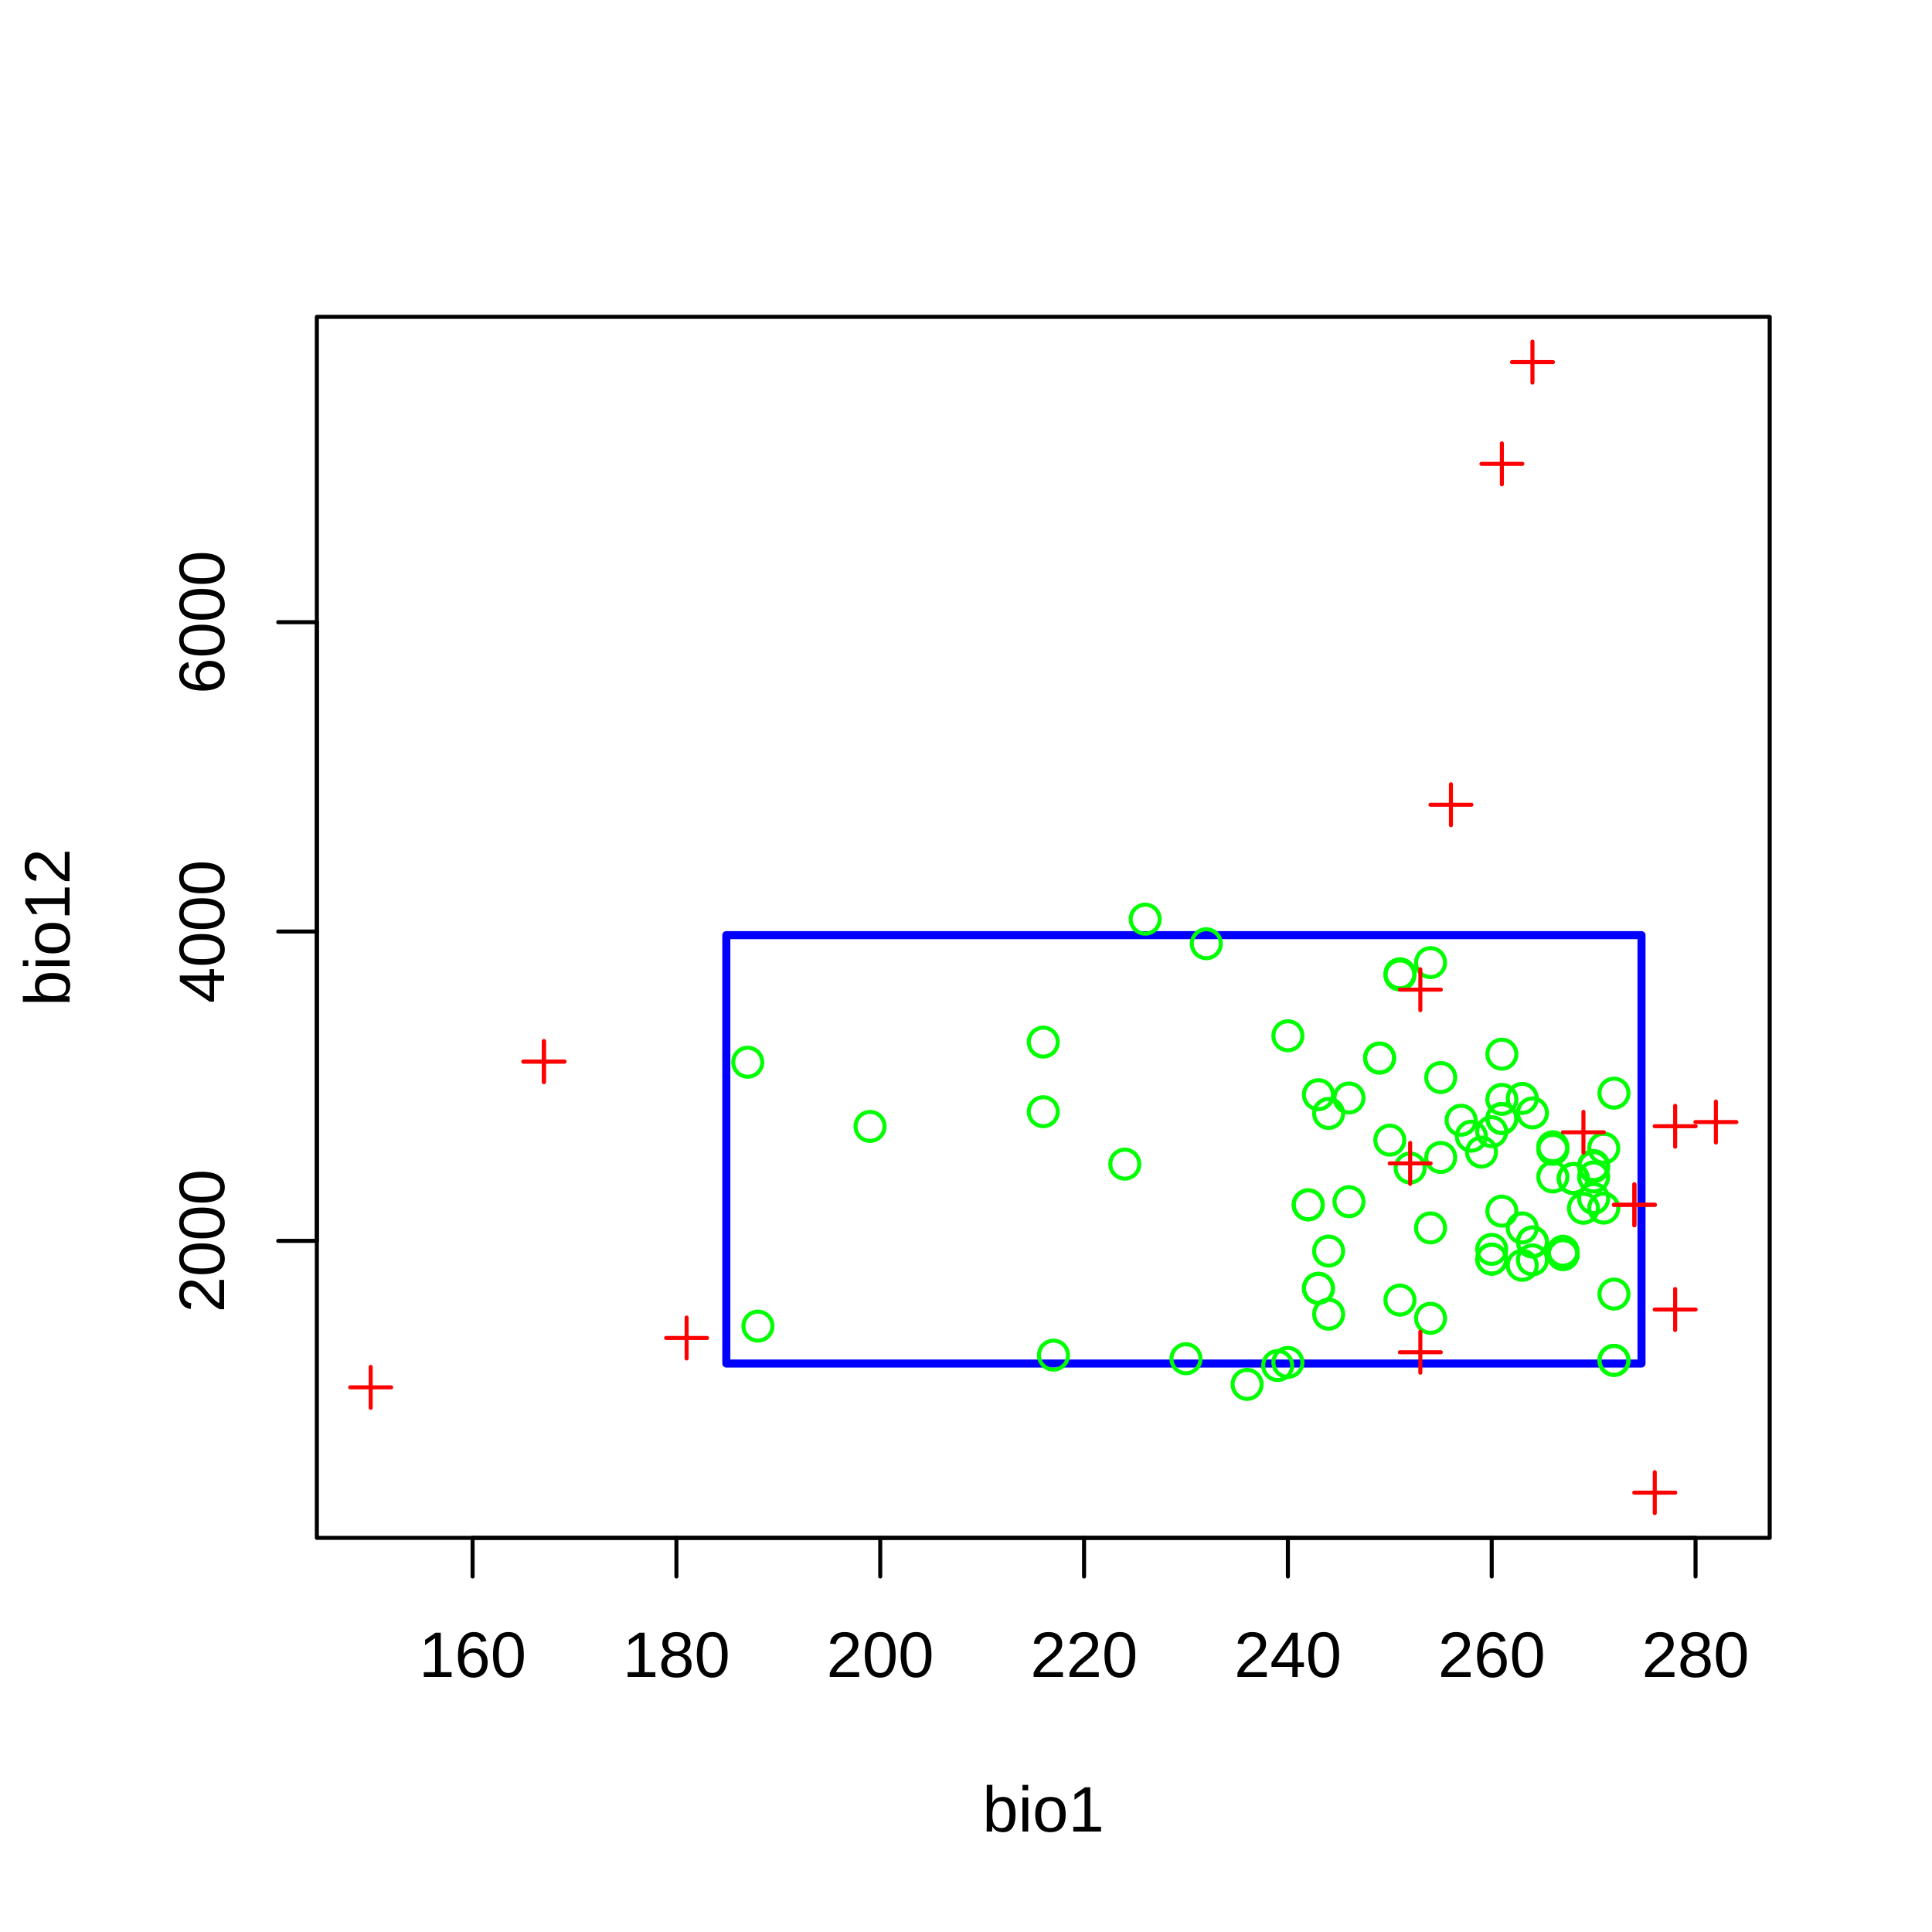
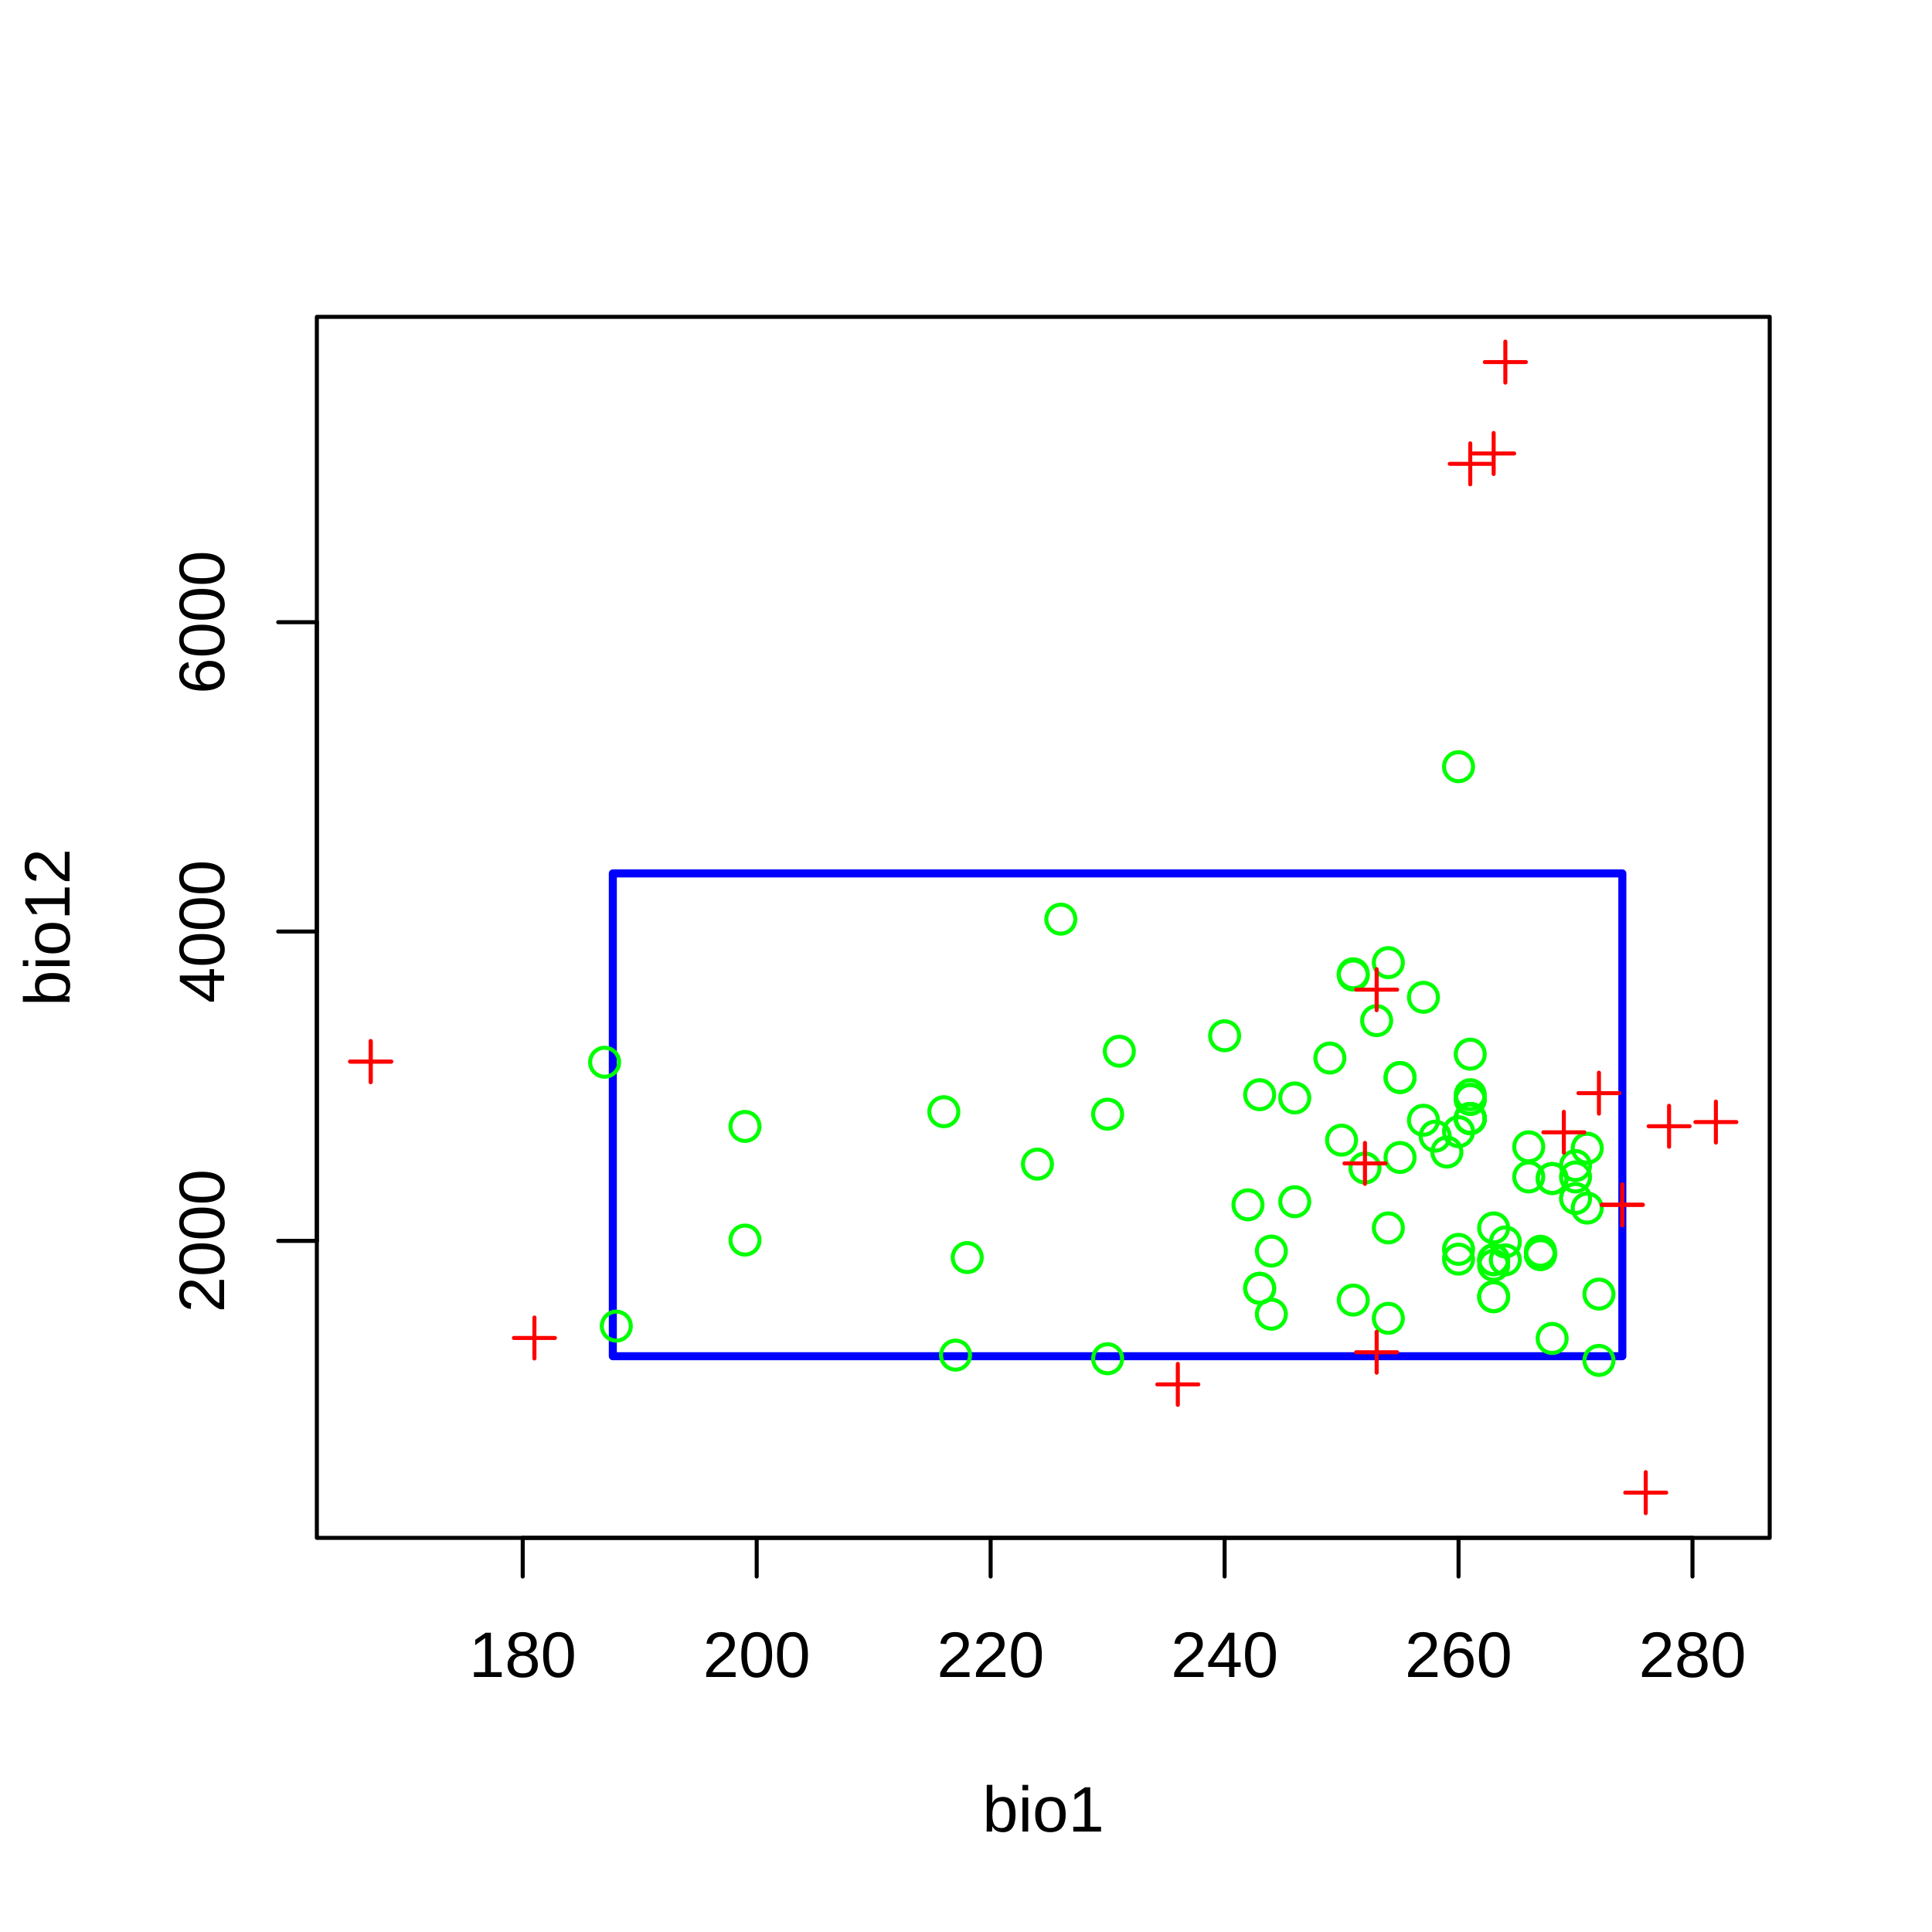
<svg xmlns="http://www.w3.org/2000/svg" class="svglite" width="360.00pt" height="360.00pt" viewBox="0 0 360.00 360.00">
  <defs>
    <style type="text/css">
    .svglite line, .svglite polyline, .svglite polygon, .svglite path, .svglite rect, .svglite circle {
      fill: none;
      stroke: #000000;
      stroke-linecap: round;
      stroke-linejoin: round;
      stroke-miterlimit: 10.00;
    }
    .svglite text {
      white-space: pre;
    }
  </style>
  </defs>
  <rect width="100%" height="100%" style="stroke: none; fill: #FFFFFF;" />
  <defs>
    <clipPath id="cpMC4wMHwzNjAuMDB8MC4wMHwzNjAuMDA=">
      <rect x="0.00" y="0.00" width="360.00" height="360.00" />
    </clipPath>
  </defs>
  <g clip-path="url(#cpMC4wMHwzNjAuMDB8MC4wMHwzNjAuMDA=)">
-     <line x1="88.06" y1="286.56" x2="315.94" y2="286.56" style="stroke-width: 0.75;" />
-     <line x1="88.06" y1="286.56" x2="88.06" y2="293.76" style="stroke-width: 0.75;" />
-     <line x1="126.04" y1="286.56" x2="126.04" y2="293.76" style="stroke-width: 0.75;" />
-     <line x1="164.02" y1="286.56" x2="164.02" y2="293.76" style="stroke-width: 0.75;" />
-     <line x1="202.00" y1="286.56" x2="202.00" y2="293.76" style="stroke-width: 0.75;" />
-     <line x1="239.98" y1="286.56" x2="239.98" y2="293.76" style="stroke-width: 0.75;" />
-     <line x1="277.96" y1="286.56" x2="277.96" y2="293.76" style="stroke-width: 0.75;" />
-     <line x1="315.94" y1="286.56" x2="315.94" y2="293.76" style="stroke-width: 0.75;" />
-     <text x="88.06" y="312.48" text-anchor="middle" style="font-size: 12.00px; font-family: &quot;Arial&quot;;" textLength="20.02px" lengthAdjust="spacingAndGlyphs">160</text>
-     <text x="126.04" y="312.48" text-anchor="middle" style="font-size: 12.00px; font-family: &quot;Arial&quot;;" textLength="20.02px" lengthAdjust="spacingAndGlyphs">180</text>
-     <text x="164.02" y="312.48" text-anchor="middle" style="font-size: 12.00px; font-family: &quot;Arial&quot;;" textLength="20.02px" lengthAdjust="spacingAndGlyphs">200</text>
-     <text x="202.00" y="312.48" text-anchor="middle" style="font-size: 12.00px; font-family: &quot;Arial&quot;;" textLength="20.02px" lengthAdjust="spacingAndGlyphs">220</text>
-     <text x="239.98" y="312.48" text-anchor="middle" style="font-size: 12.00px; font-family: &quot;Arial&quot;;" textLength="20.02px" lengthAdjust="spacingAndGlyphs">240</text>
-     <text x="277.96" y="312.48" text-anchor="middle" style="font-size: 12.00px; font-family: &quot;Arial&quot;;" textLength="20.02px" lengthAdjust="spacingAndGlyphs">260</text>
-     <text x="315.94" y="312.48" text-anchor="middle" style="font-size: 12.00px; font-family: &quot;Arial&quot;;" textLength="20.02px" lengthAdjust="spacingAndGlyphs">280</text>
+     <line x1="97.40" y1="286.56" x2="315.37" y2="286.56" style="stroke-width: 0.75;" />
+     <line x1="97.40" y1="286.56" x2="97.40" y2="293.76" style="stroke-width: 0.75;" />
+     <line x1="141.00" y1="286.56" x2="141.00" y2="293.76" style="stroke-width: 0.75;" />
+     <line x1="184.59" y1="286.56" x2="184.59" y2="293.76" style="stroke-width: 0.75;" />
+     <line x1="228.19" y1="286.56" x2="228.19" y2="293.76" style="stroke-width: 0.75;" />
+     <line x1="271.78" y1="286.56" x2="271.78" y2="293.76" style="stroke-width: 0.75;" />
+     <line x1="315.37" y1="286.56" x2="315.37" y2="293.76" style="stroke-width: 0.75;" />
+     <text x="97.40" y="312.48" text-anchor="middle" style="font-size: 12.00px; font-family: &quot;Arial&quot;;" textLength="20.02px" lengthAdjust="spacingAndGlyphs">180</text>
+     <text x="141.00" y="312.48" text-anchor="middle" style="font-size: 12.00px; font-family: &quot;Arial&quot;;" textLength="20.02px" lengthAdjust="spacingAndGlyphs">200</text>
+     <text x="184.59" y="312.48" text-anchor="middle" style="font-size: 12.00px; font-family: &quot;Arial&quot;;" textLength="20.02px" lengthAdjust="spacingAndGlyphs">220</text>
+     <text x="228.19" y="312.48" text-anchor="middle" style="font-size: 12.00px; font-family: &quot;Arial&quot;;" textLength="20.02px" lengthAdjust="spacingAndGlyphs">240</text>
+     <text x="271.78" y="312.48" text-anchor="middle" style="font-size: 12.00px; font-family: &quot;Arial&quot;;" textLength="20.02px" lengthAdjust="spacingAndGlyphs">260</text>
+     <text x="315.37" y="312.48" text-anchor="middle" style="font-size: 12.00px; font-family: &quot;Arial&quot;;" textLength="20.02px" lengthAdjust="spacingAndGlyphs">280</text>
    <line x1="59.04" y1="231.22" x2="59.04" y2="115.94" style="stroke-width: 0.75;" />
    <line x1="59.04" y1="231.22" x2="51.84" y2="231.22" style="stroke-width: 0.75;" />
    <line x1="59.04" y1="173.58" x2="51.84" y2="173.58" style="stroke-width: 0.75;" />
    <line x1="59.04" y1="115.94" x2="51.84" y2="115.94" style="stroke-width: 0.75;" />
    <text transform="translate(41.76,231.22) rotate(-90)" text-anchor="middle" style="font-size: 12.00px; font-family: &quot;Arial&quot;;" textLength="26.70px" lengthAdjust="spacingAndGlyphs">2000</text>
    <text transform="translate(41.76,173.58) rotate(-90)" text-anchor="middle" style="font-size: 12.00px; font-family: &quot;Arial&quot;;" textLength="26.70px" lengthAdjust="spacingAndGlyphs">4000</text>
    <text transform="translate(41.76,115.94) rotate(-90)" text-anchor="middle" style="font-size: 12.00px; font-family: &quot;Arial&quot;;" textLength="26.70px" lengthAdjust="spacingAndGlyphs">6000</text>
    <polygon points="59.04,286.56 329.76,286.56 329.76,59.04 59.04,59.04 " style="stroke-width: 0.75;" />
    <text x="194.40" y="341.28" text-anchor="middle" style="font-size: 12.00px; font-family: &quot;Arial&quot;;" textLength="22.69px" lengthAdjust="spacingAndGlyphs">bio1</text>
    <text transform="translate(12.96,172.80) rotate(-90)" text-anchor="middle" style="font-size: 12.00px; font-family: &quot;Arial&quot;;" textLength="29.36px" lengthAdjust="spacingAndGlyphs">bio12</text>
  </g>
  <defs>
    <clipPath id="cpNTkuMDR8MzI5Ljc2fDU5LjA0fDI4Ni41Ng==">
      <rect x="59.04" y="59.04" width="270.72" height="227.52" />
    </clipPath>
  </defs>
  <g clip-path="url(#cpNTkuMDR8MzI5Ljc2fDU5LjA0fDI4Ni41Ng==)">
-     <polygon points="135.34,254.07 135.34,174.25 305.87,174.25 305.87,254.07 135.34,254.07 " style="stroke-width: 1.50; stroke: #0000FF;" />
-     <circle cx="245.67" cy="240.06" r="2.70" style="stroke-width: 0.75; stroke: #00FF00;" />
-     <circle cx="245.67" cy="240.06" r="2.70" style="stroke-width: 0.75; stroke: #00FF00;" />
-     <circle cx="239.98" cy="253.87" r="2.70" style="stroke-width: 0.75; stroke: #00FF00;" />
-     <circle cx="298.84" cy="225.11" r="2.70" style="stroke-width: 0.75; stroke: #00FF00;" />
-     <circle cx="289.35" cy="214.16" r="2.70" style="stroke-width: 0.75; stroke: #00FF00;" />
-     <circle cx="289.35" cy="213.69" r="2.70" style="stroke-width: 0.75; stroke: #00FF00;" />
-     <circle cx="238.08" cy="254.44" r="2.70" style="stroke-width: 0.75; stroke: #00FF00;" />
-     <circle cx="260.86" cy="242.25" r="2.70" style="stroke-width: 0.75; stroke: #00FF00;" />
-     <circle cx="298.84" cy="213.95" r="2.70" style="stroke-width: 0.75; stroke: #00FF00;" />
-     <circle cx="295.05" cy="225.14" r="2.70" style="stroke-width: 0.75; stroke: #00FF00;" />
-     <circle cx="296.95" cy="223.32" r="2.70" style="stroke-width: 0.75; stroke: #00FF00;" />
-     <circle cx="266.56" cy="228.80" r="2.70" style="stroke-width: 0.75; stroke: #00FF00;" />
-     <circle cx="283.65" cy="235.77" r="2.70" style="stroke-width: 0.75; stroke: #00FF00;" />
-     <circle cx="277.96" cy="232.80" r="2.70" style="stroke-width: 0.75; stroke: #00FF00;" />
-     <circle cx="277.96" cy="234.62" r="2.70" style="stroke-width: 0.75; stroke: #00FF00;" />
-     <circle cx="277.96" cy="234.62" r="2.70" style="stroke-width: 0.75; stroke: #00FF00;" />
-     <circle cx="296.95" cy="217.41" r="2.70" style="stroke-width: 0.75; stroke: #00FF00;" />
-     <circle cx="296.95" cy="217.18" r="2.70" style="stroke-width: 0.75; stroke: #00FF00;" />
-     <circle cx="296.95" cy="219.31" r="2.70" style="stroke-width: 0.75; stroke: #00FF00;" />
-     <circle cx="274.16" cy="211.71" r="2.70" style="stroke-width: 0.75; stroke: #00FF00;" />
-     <circle cx="194.40" cy="207.15" r="2.70" style="stroke-width: 0.75; stroke: #00FF00;" />
-     <circle cx="279.85" cy="225.68" r="2.70" style="stroke-width: 0.75; stroke: #00FF00;" />
-     <circle cx="224.78" cy="175.85" r="2.70" style="stroke-width: 0.75; stroke: #00FF00;" />
-     <circle cx="247.57" cy="244.88" r="2.70" style="stroke-width: 0.75; stroke: #00FF00;" />
-     <circle cx="266.56" cy="245.65" r="2.70" style="stroke-width: 0.75; stroke: #00FF00;" />
-     <circle cx="260.86" cy="181.68" r="2.70" style="stroke-width: 0.75; stroke: #00FF00;" />
-     <circle cx="277.96" cy="210.87" r="2.70" style="stroke-width: 0.75; stroke: #00FF00;" />
-     <circle cx="243.77" cy="224.50" r="2.70" style="stroke-width: 0.75; stroke: #00FF00;" />
-     <circle cx="300.74" cy="241.13" r="2.70" style="stroke-width: 0.75; stroke: #00FF00;" />
-     <circle cx="258.97" cy="212.45" r="2.70" style="stroke-width: 0.75; stroke: #00FF00;" />
-     <circle cx="300.74" cy="203.69" r="2.70" style="stroke-width: 0.75; stroke: #00FF00;" />
-     <circle cx="139.33" cy="197.93" r="2.70" style="stroke-width: 0.75; stroke: #00FF00;" />
-     <circle cx="251.37" cy="223.92" r="2.70" style="stroke-width: 0.75; stroke: #00FF00;" />
-     <circle cx="141.23" cy="247.10" r="2.70" style="stroke-width: 0.75; stroke: #00FF00;" />
-     <circle cx="272.26" cy="208.74" r="2.70" style="stroke-width: 0.75; stroke: #00FF00;" />
-     <circle cx="300.74" cy="253.49" r="2.70" style="stroke-width: 0.75; stroke: #00FF00;" />
-     <circle cx="300.74" cy="253.49" r="2.70" style="stroke-width: 0.75; stroke: #00FF00;" />
-     <circle cx="209.59" cy="216.92" r="2.70" style="stroke-width: 0.75; stroke: #00FF00;" />
-     <circle cx="194.40" cy="194.18" r="2.70" style="stroke-width: 0.75; stroke: #00FF00;" />
-     <circle cx="260.86" cy="181.45" r="2.70" style="stroke-width: 0.75; stroke: #00FF00;" />
-     <circle cx="196.30" cy="252.51" r="2.70" style="stroke-width: 0.75; stroke: #00FF00;" />
-     <circle cx="247.57" cy="207.47" r="2.70" style="stroke-width: 0.75; stroke: #00FF00;" />
-     <circle cx="247.57" cy="233.12" r="2.70" style="stroke-width: 0.75; stroke: #00FF00;" />
-     <circle cx="239.98" cy="193.00" r="2.70" style="stroke-width: 0.75; stroke: #00FF00;" />
-     <circle cx="213.39" cy="171.27" r="2.70" style="stroke-width: 0.75; stroke: #00FF00;" />
-     <circle cx="262.76" cy="217.64" r="2.70" style="stroke-width: 0.75; stroke: #00FF00;" />
-     <circle cx="266.56" cy="179.37" r="2.70" style="stroke-width: 0.75; stroke: #00FF00;" />
-     <circle cx="268.46" cy="200.78" r="2.70" style="stroke-width: 0.75; stroke: #00FF00;" />
-     <circle cx="162.12" cy="209.89" r="2.70" style="stroke-width: 0.75; stroke: #00FF00;" />
-     <circle cx="276.06" cy="214.67" r="2.70" style="stroke-width: 0.75; stroke: #00FF00;" />
-     <circle cx="279.85" cy="208.42" r="2.70" style="stroke-width: 0.75; stroke: #00FF00;" />
-     <circle cx="243.77" cy="224.50" r="2.70" style="stroke-width: 0.75; stroke: #00FF00;" />
-     <circle cx="245.67" cy="203.98" r="2.70" style="stroke-width: 0.75; stroke: #00FF00;" />
-     <circle cx="285.55" cy="231.42" r="2.70" style="stroke-width: 0.75; stroke: #00FF00;" />
-     <circle cx="285.55" cy="231.42" r="2.70" style="stroke-width: 0.75; stroke: #00FF00;" />
-     <circle cx="251.37" cy="204.59" r="2.70" style="stroke-width: 0.75; stroke: #00FF00;" />
-     <circle cx="291.25" cy="233.75" r="2.70" style="stroke-width: 0.75; stroke: #00FF00;" />
-     <circle cx="279.85" cy="208.42" r="2.70" style="stroke-width: 0.75; stroke: #00FF00;" />
-     <circle cx="268.46" cy="215.68" r="2.70" style="stroke-width: 0.75; stroke: #00FF00;" />
-     <circle cx="291.25" cy="233.75" r="2.70" style="stroke-width: 0.75; stroke: #00FF00;" />
-     <circle cx="291.25" cy="233.75" r="2.70" style="stroke-width: 0.75; stroke: #00FF00;" />
-     <circle cx="289.35" cy="219.31" r="2.70" style="stroke-width: 0.75; stroke: #00FF00;" />
-     <circle cx="279.85" cy="196.43" r="2.70" style="stroke-width: 0.75; stroke: #00FF00;" />
-     <circle cx="285.55" cy="207.38" r="2.70" style="stroke-width: 0.75; stroke: #00FF00;" />
-     <circle cx="293.15" cy="219.60" r="2.70" style="stroke-width: 0.75; stroke: #00FF00;" />
-     <circle cx="279.85" cy="204.85" r="2.70" style="stroke-width: 0.75; stroke: #00FF00;" />
-     <circle cx="283.65" cy="204.67" r="2.70" style="stroke-width: 0.75; stroke: #00FF00;" />
-     <circle cx="293.15" cy="219.60" r="2.70" style="stroke-width: 0.75; stroke: #00FF00;" />
-     <circle cx="291.25" cy="233.15" r="2.70" style="stroke-width: 0.75; stroke: #00FF00;" />
-     <circle cx="283.65" cy="228.80" r="2.70" style="stroke-width: 0.75; stroke: #00FF00;" />
-     <circle cx="285.55" cy="234.76" r="2.70" style="stroke-width: 0.75; stroke: #00FF00;" />
-     <circle cx="257.07" cy="197.15" r="2.70" style="stroke-width: 0.75; stroke: #00FF00;" />
-     <circle cx="257.07" cy="197.15" r="2.70" style="stroke-width: 0.75; stroke: #00FF00;" />
-     <circle cx="232.38" cy="257.96" r="2.70" style="stroke-width: 0.75; stroke: #00FF00;" />
-     <circle cx="220.99" cy="253.18" r="2.70" style="stroke-width: 0.75; stroke: #00FF00;" />
-     <line x1="260.84" y1="184.41" x2="268.48" y2="184.41" style="stroke-width: 0.75; stroke: #FF0000;" />
-     <line x1="264.66" y1="188.23" x2="264.66" y2="180.60" style="stroke-width: 0.75; stroke: #FF0000;" />
-     <line x1="258.95" y1="216.78" x2="266.58" y2="216.78" style="stroke-width: 0.75; stroke: #FF0000;" />
-     <line x1="262.76" y1="220.60" x2="262.76" y2="212.96" style="stroke-width: 0.75; stroke: #FF0000;" />
-     <line x1="300.72" y1="224.50" x2="308.36" y2="224.50" style="stroke-width: 0.75; stroke: #FF0000;" />
-     <line x1="304.54" y1="228.32" x2="304.54" y2="220.68" style="stroke-width: 0.75; stroke: #FF0000;" />
-     <line x1="300.72" y1="224.50" x2="308.36" y2="224.50" style="stroke-width: 0.75; stroke: #FF0000;" />
-     <line x1="304.54" y1="228.32" x2="304.54" y2="220.68" style="stroke-width: 0.75; stroke: #FF0000;" />
-     <line x1="124.12" y1="249.31" x2="131.75" y2="249.31" style="stroke-width: 0.75; stroke: #FF0000;" />
-     <line x1="127.94" y1="253.13" x2="127.94" y2="245.50" style="stroke-width: 0.75; stroke: #FF0000;" />
-     <line x1="281.73" y1="67.47" x2="289.37" y2="67.47" style="stroke-width: 0.75; stroke: #FF0000;" />
-     <line x1="285.55" y1="71.29" x2="285.55" y2="63.65" style="stroke-width: 0.75; stroke: #FF0000;" />
-     <line x1="308.32" y1="244.01" x2="315.96" y2="244.01" style="stroke-width: 0.75; stroke: #FF0000;" />
-     <line x1="312.14" y1="247.83" x2="312.14" y2="240.19" style="stroke-width: 0.75; stroke: #FF0000;" />
-     <line x1="65.25" y1="258.51" x2="72.89" y2="258.51" style="stroke-width: 0.75; stroke: #FF0000;" />
-     <line x1="69.07" y1="262.33" x2="69.07" y2="254.69" style="stroke-width: 0.75; stroke: #FF0000;" />
-     <line x1="304.52" y1="278.13" x2="312.16" y2="278.13" style="stroke-width: 0.75; stroke: #FF0000;" />
-     <line x1="308.34" y1="281.95" x2="308.34" y2="274.31" style="stroke-width: 0.75; stroke: #FF0000;" />
-     <line x1="266.54" y1="149.95" x2="274.18" y2="149.95" style="stroke-width: 0.75; stroke: #FF0000;" />
-     <line x1="270.36" y1="153.76" x2="270.36" y2="146.13" style="stroke-width: 0.75; stroke: #FF0000;" />
+     <polygon points="114.19,252.71 114.19,162.75 302.30,162.75 302.30,252.71 114.19,252.71 " style="stroke-width: 1.50; stroke: #0000FF;" />
+     <circle cx="278.32" cy="241.62" r="2.70" style="stroke-width: 0.75; stroke: #00FF00;" />
+     <circle cx="278.32" cy="241.62" r="2.70" style="stroke-width: 0.75; stroke: #00FF00;" />
+     <circle cx="234.72" cy="240.06" r="2.70" style="stroke-width: 0.75; stroke: #00FF00;" />
+     <circle cx="234.72" cy="240.06" r="2.70" style="stroke-width: 0.75; stroke: #00FF00;" />
+     <circle cx="295.76" cy="225.11" r="2.70" style="stroke-width: 0.75; stroke: #00FF00;" />
+     <circle cx="284.86" cy="213.69" r="2.70" style="stroke-width: 0.75; stroke: #00FF00;" />
+     <circle cx="252.16" cy="242.25" r="2.70" style="stroke-width: 0.75; stroke: #00FF00;" />
+     <circle cx="295.76" cy="213.95" r="2.70" style="stroke-width: 0.75; stroke: #00FF00;" />
+     <circle cx="293.58" cy="223.32" r="2.70" style="stroke-width: 0.75; stroke: #00FF00;" />
+     <circle cx="258.70" cy="228.80" r="2.70" style="stroke-width: 0.75; stroke: #00FF00;" />
+     <circle cx="278.32" cy="235.77" r="2.70" style="stroke-width: 0.75; stroke: #00FF00;" />
+     <circle cx="271.78" cy="232.80" r="2.70" style="stroke-width: 0.75; stroke: #00FF00;" />
+     <circle cx="278.32" cy="234.73" r="2.70" style="stroke-width: 0.75; stroke: #00FF00;" />
+     <circle cx="278.32" cy="234.73" r="2.70" style="stroke-width: 0.75; stroke: #00FF00;" />
+     <circle cx="271.78" cy="234.62" r="2.70" style="stroke-width: 0.75; stroke: #00FF00;" />
+     <circle cx="293.58" cy="217.18" r="2.70" style="stroke-width: 0.75; stroke: #00FF00;" />
+     <circle cx="293.58" cy="219.31" r="2.70" style="stroke-width: 0.75; stroke: #00FF00;" />
+     <circle cx="267.42" cy="211.71" r="2.70" style="stroke-width: 0.75; stroke: #00FF00;" />
+     <circle cx="175.87" cy="207.15" r="2.70" style="stroke-width: 0.75; stroke: #00FF00;" />
+     <circle cx="138.82" cy="231.07" r="2.70" style="stroke-width: 0.75; stroke: #00FF00;" />
+     <circle cx="289.22" cy="249.40" r="2.70" style="stroke-width: 0.75; stroke: #00FF00;" />
+     <circle cx="236.90" cy="244.88" r="2.70" style="stroke-width: 0.75; stroke: #00FF00;" />
+     <circle cx="258.70" cy="245.65" r="2.70" style="stroke-width: 0.75; stroke: #00FF00;" />
+     <circle cx="252.16" cy="181.68" r="2.70" style="stroke-width: 0.75; stroke: #00FF00;" />
+     <circle cx="271.78" cy="210.87" r="2.70" style="stroke-width: 0.75; stroke: #00FF00;" />
+     <circle cx="232.54" cy="224.50" r="2.70" style="stroke-width: 0.75; stroke: #00FF00;" />
+     <circle cx="297.94" cy="241.13" r="2.70" style="stroke-width: 0.75; stroke: #00FF00;" />
+     <circle cx="249.98" cy="212.45" r="2.70" style="stroke-width: 0.75; stroke: #00FF00;" />
+     <circle cx="112.66" cy="197.93" r="2.70" style="stroke-width: 0.75; stroke: #00FF00;" />
+     <circle cx="241.26" cy="223.92" r="2.70" style="stroke-width: 0.75; stroke: #00FF00;" />
+     <circle cx="114.84" cy="247.10" r="2.70" style="stroke-width: 0.75; stroke: #00FF00;" />
+     <circle cx="273.96" cy="203.98" r="2.70" style="stroke-width: 0.75; stroke: #00FF00;" />
+     <circle cx="265.24" cy="208.74" r="2.70" style="stroke-width: 0.75; stroke: #00FF00;" />
+     <circle cx="297.94" cy="253.49" r="2.70" style="stroke-width: 0.75; stroke: #00FF00;" />
+     <circle cx="193.31" cy="216.92" r="2.70" style="stroke-width: 0.75; stroke: #00FF00;" />
+     <circle cx="265.24" cy="185.83" r="2.70" style="stroke-width: 0.75; stroke: #00FF00;" />
+     <circle cx="252.16" cy="181.45" r="2.70" style="stroke-width: 0.75; stroke: #00FF00;" />
+     <circle cx="178.05" cy="252.51" r="2.70" style="stroke-width: 0.75; stroke: #00FF00;" />
+     <circle cx="236.90" cy="233.12" r="2.70" style="stroke-width: 0.75; stroke: #00FF00;" />
+     <circle cx="228.19" cy="193.00" r="2.70" style="stroke-width: 0.75; stroke: #00FF00;" />
+     <circle cx="197.67" cy="171.27" r="2.70" style="stroke-width: 0.75; stroke: #00FF00;" />
+     <circle cx="206.39" cy="207.61" r="2.70" style="stroke-width: 0.75; stroke: #00FF00;" />
+     <circle cx="180.23" cy="234.33" r="2.70" style="stroke-width: 0.75; stroke: #00FF00;" />
+     <circle cx="271.78" cy="142.86" r="2.70" style="stroke-width: 0.75; stroke: #00FF00;" />
+     <circle cx="254.34" cy="217.64" r="2.70" style="stroke-width: 0.75; stroke: #00FF00;" />
+     <circle cx="256.52" cy="190.18" r="2.70" style="stroke-width: 0.75; stroke: #00FF00;" />
+     <circle cx="258.70" cy="179.37" r="2.70" style="stroke-width: 0.75; stroke: #00FF00;" />
+     <circle cx="260.88" cy="200.78" r="2.70" style="stroke-width: 0.75; stroke: #00FF00;" />
+     <circle cx="138.82" cy="209.89" r="2.70" style="stroke-width: 0.75; stroke: #00FF00;" />
+     <circle cx="208.57" cy="195.88" r="2.70" style="stroke-width: 0.75; stroke: #00FF00;" />
+     <circle cx="269.60" cy="214.67" r="2.70" style="stroke-width: 0.75; stroke: #00FF00;" />
+     <circle cx="260.88" cy="200.78" r="2.70" style="stroke-width: 0.75; stroke: #00FF00;" />
+     <circle cx="273.96" cy="208.42" r="2.70" style="stroke-width: 0.75; stroke: #00FF00;" />
+     <circle cx="273.96" cy="208.42" r="2.70" style="stroke-width: 0.75; stroke: #00FF00;" />
+     <circle cx="273.96" cy="208.42" r="2.70" style="stroke-width: 0.75; stroke: #00FF00;" />
+     <circle cx="273.96" cy="208.42" r="2.70" style="stroke-width: 0.75; stroke: #00FF00;" />
+     <circle cx="273.96" cy="208.42" r="2.70" style="stroke-width: 0.75; stroke: #00FF00;" />
+     <circle cx="234.72" cy="203.98" r="2.70" style="stroke-width: 0.75; stroke: #00FF00;" />
+     <circle cx="280.50" cy="231.42" r="2.70" style="stroke-width: 0.75; stroke: #00FF00;" />
+     <circle cx="241.26" cy="204.59" r="2.70" style="stroke-width: 0.75; stroke: #00FF00;" />
+     <circle cx="287.04" cy="233.75" r="2.70" style="stroke-width: 0.75; stroke: #00FF00;" />
+     <circle cx="273.96" cy="208.42" r="2.70" style="stroke-width: 0.75; stroke: #00FF00;" />
+     <circle cx="260.88" cy="215.68" r="2.70" style="stroke-width: 0.75; stroke: #00FF00;" />
+     <circle cx="287.04" cy="233.75" r="2.70" style="stroke-width: 0.75; stroke: #00FF00;" />
+     <circle cx="287.04" cy="233.75" r="2.70" style="stroke-width: 0.75; stroke: #00FF00;" />
+     <circle cx="284.86" cy="219.31" r="2.70" style="stroke-width: 0.75; stroke: #00FF00;" />
+     <circle cx="273.96" cy="196.43" r="2.70" style="stroke-width: 0.75; stroke: #00FF00;" />
+     <circle cx="289.22" cy="219.60" r="2.70" style="stroke-width: 0.75; stroke: #00FF00;" />
+     <circle cx="273.96" cy="204.85" r="2.70" style="stroke-width: 0.75; stroke: #00FF00;" />
+     <circle cx="273.96" cy="204.85" r="2.70" style="stroke-width: 0.75; stroke: #00FF00;" />
+     <circle cx="289.22" cy="219.60" r="2.70" style="stroke-width: 0.75; stroke: #00FF00;" />
+     <circle cx="287.04" cy="233.15" r="2.70" style="stroke-width: 0.75; stroke: #00FF00;" />
+     <circle cx="278.32" cy="228.80" r="2.70" style="stroke-width: 0.75; stroke: #00FF00;" />
+     <circle cx="280.50" cy="234.76" r="2.70" style="stroke-width: 0.75; stroke: #00FF00;" />
+     <circle cx="247.80" cy="197.15" r="2.70" style="stroke-width: 0.75; stroke: #00FF00;" />
+     <circle cx="206.39" cy="253.18" r="2.70" style="stroke-width: 0.75; stroke: #00FF00;" />
+     <line x1="252.70" y1="184.41" x2="260.34" y2="184.41" style="stroke-width: 0.75; stroke: #FF0000;" />
+     <line x1="256.52" y1="188.23" x2="256.52" y2="180.60" style="stroke-width: 0.75; stroke: #FF0000;" />
+     <line x1="250.52" y1="216.78" x2="258.16" y2="216.78" style="stroke-width: 0.75; stroke: #FF0000;" />
+     <line x1="254.34" y1="220.60" x2="254.34" y2="212.96" style="stroke-width: 0.75; stroke: #FF0000;" />
+     <line x1="298.48" y1="224.50" x2="306.11" y2="224.50" style="stroke-width: 0.75; stroke: #FF0000;" />
+     <line x1="302.30" y1="228.32" x2="302.30" y2="220.68" style="stroke-width: 0.75; stroke: #FF0000;" />
+     <line x1="298.48" y1="224.50" x2="306.11" y2="224.50" style="stroke-width: 0.75; stroke: #FF0000;" />
+     <line x1="302.30" y1="228.32" x2="302.30" y2="220.68" style="stroke-width: 0.75; stroke: #FF0000;" />
+     <line x1="95.76" y1="249.31" x2="103.40" y2="249.31" style="stroke-width: 0.75; stroke: #FF0000;" />
+     <line x1="99.58" y1="253.13" x2="99.58" y2="245.50" style="stroke-width: 0.75; stroke: #FF0000;" />
+     <line x1="274.50" y1="84.50" x2="282.14" y2="84.50" style="stroke-width: 0.75; stroke: #FF0000;" />
+     <line x1="278.32" y1="88.32" x2="278.32" y2="80.68" style="stroke-width: 0.75; stroke: #FF0000;" />
+     <line x1="276.68" y1="67.47" x2="284.32" y2="67.47" style="stroke-width: 0.75; stroke: #FF0000;" />
+     <line x1="280.50" y1="71.29" x2="280.50" y2="63.65" style="stroke-width: 0.75; stroke: #FF0000;" />
+     <line x1="294.12" y1="203.69" x2="301.75" y2="203.69" style="stroke-width: 0.75; stroke: #FF0000;" />
+     <line x1="297.94" y1="207.51" x2="297.94" y2="199.88" style="stroke-width: 0.75; stroke: #FF0000;" />
+     <line x1="302.84" y1="278.13" x2="310.47" y2="278.13" style="stroke-width: 0.75; stroke: #FF0000;" />
+     <line x1="306.66" y1="281.95" x2="306.66" y2="274.31" style="stroke-width: 0.75; stroke: #FF0000;" />
    <line x1="315.91" y1="209.08" x2="323.55" y2="209.08" style="stroke-width: 0.75; stroke: #FF0000;" />
    <line x1="319.73" y1="212.90" x2="319.73" y2="205.26" style="stroke-width: 0.75; stroke: #FF0000;" />
-     <line x1="276.04" y1="86.43" x2="283.67" y2="86.43" style="stroke-width: 0.75; stroke: #FF0000;" />
-     <line x1="279.85" y1="90.25" x2="279.85" y2="82.61" style="stroke-width: 0.75; stroke: #FF0000;" />
-     <line x1="97.53" y1="197.81" x2="105.17" y2="197.81" style="stroke-width: 0.75; stroke: #FF0000;" />
-     <line x1="101.35" y1="201.63" x2="101.35" y2="194.00" style="stroke-width: 0.75; stroke: #FF0000;" />
-     <line x1="97.53" y1="197.81" x2="105.17" y2="197.81" style="stroke-width: 0.75; stroke: #FF0000;" />
-     <line x1="101.35" y1="201.63" x2="101.35" y2="194.00" style="stroke-width: 0.75; stroke: #FF0000;" />
-     <line x1="260.84" y1="251.97" x2="268.48" y2="251.97" style="stroke-width: 0.75; stroke: #FF0000;" />
-     <line x1="264.66" y1="255.78" x2="264.66" y2="248.15" style="stroke-width: 0.75; stroke: #FF0000;" />
-     <line x1="291.23" y1="210.99" x2="298.86" y2="210.99" style="stroke-width: 0.75; stroke: #FF0000;" />
-     <line x1="295.05" y1="214.80" x2="295.05" y2="207.17" style="stroke-width: 0.75; stroke: #FF0000;" />
-     <line x1="308.32" y1="209.86" x2="315.96" y2="209.86" style="stroke-width: 0.75; stroke: #FF0000;" />
-     <line x1="312.14" y1="213.68" x2="312.14" y2="206.04" style="stroke-width: 0.75; stroke: #FF0000;" />
+     <line x1="270.14" y1="86.43" x2="277.78" y2="86.43" style="stroke-width: 0.75; stroke: #FF0000;" />
+     <line x1="273.96" y1="90.25" x2="273.96" y2="82.61" style="stroke-width: 0.75; stroke: #FF0000;" />
+     <line x1="65.25" y1="197.81" x2="72.89" y2="197.81" style="stroke-width: 0.75; stroke: #FF0000;" />
+     <line x1="69.07" y1="201.63" x2="69.07" y2="194.00" style="stroke-width: 0.75; stroke: #FF0000;" />
+     <line x1="65.25" y1="197.81" x2="72.89" y2="197.81" style="stroke-width: 0.75; stroke: #FF0000;" />
+     <line x1="69.07" y1="201.63" x2="69.07" y2="194.00" style="stroke-width: 0.75; stroke: #FF0000;" />
+     <line x1="252.70" y1="251.97" x2="260.34" y2="251.97" style="stroke-width: 0.75; stroke: #FF0000;" />
+     <line x1="256.52" y1="255.78" x2="256.52" y2="248.15" style="stroke-width: 0.75; stroke: #FF0000;" />
+     <line x1="287.58" y1="210.99" x2="295.22" y2="210.99" style="stroke-width: 0.75; stroke: #FF0000;" />
+     <line x1="291.40" y1="214.80" x2="291.40" y2="207.17" style="stroke-width: 0.75; stroke: #FF0000;" />
+     <line x1="215.65" y1="257.96" x2="223.29" y2="257.96" style="stroke-width: 0.75; stroke: #FF0000;" />
+     <line x1="219.47" y1="261.78" x2="219.47" y2="254.14" style="stroke-width: 0.75; stroke: #FF0000;" />
+     <line x1="307.20" y1="209.86" x2="314.83" y2="209.86" style="stroke-width: 0.75; stroke: #FF0000;" />
+     <line x1="311.01" y1="213.68" x2="311.01" y2="206.04" style="stroke-width: 0.75; stroke: #FF0000;" />
  </g>
</svg>
